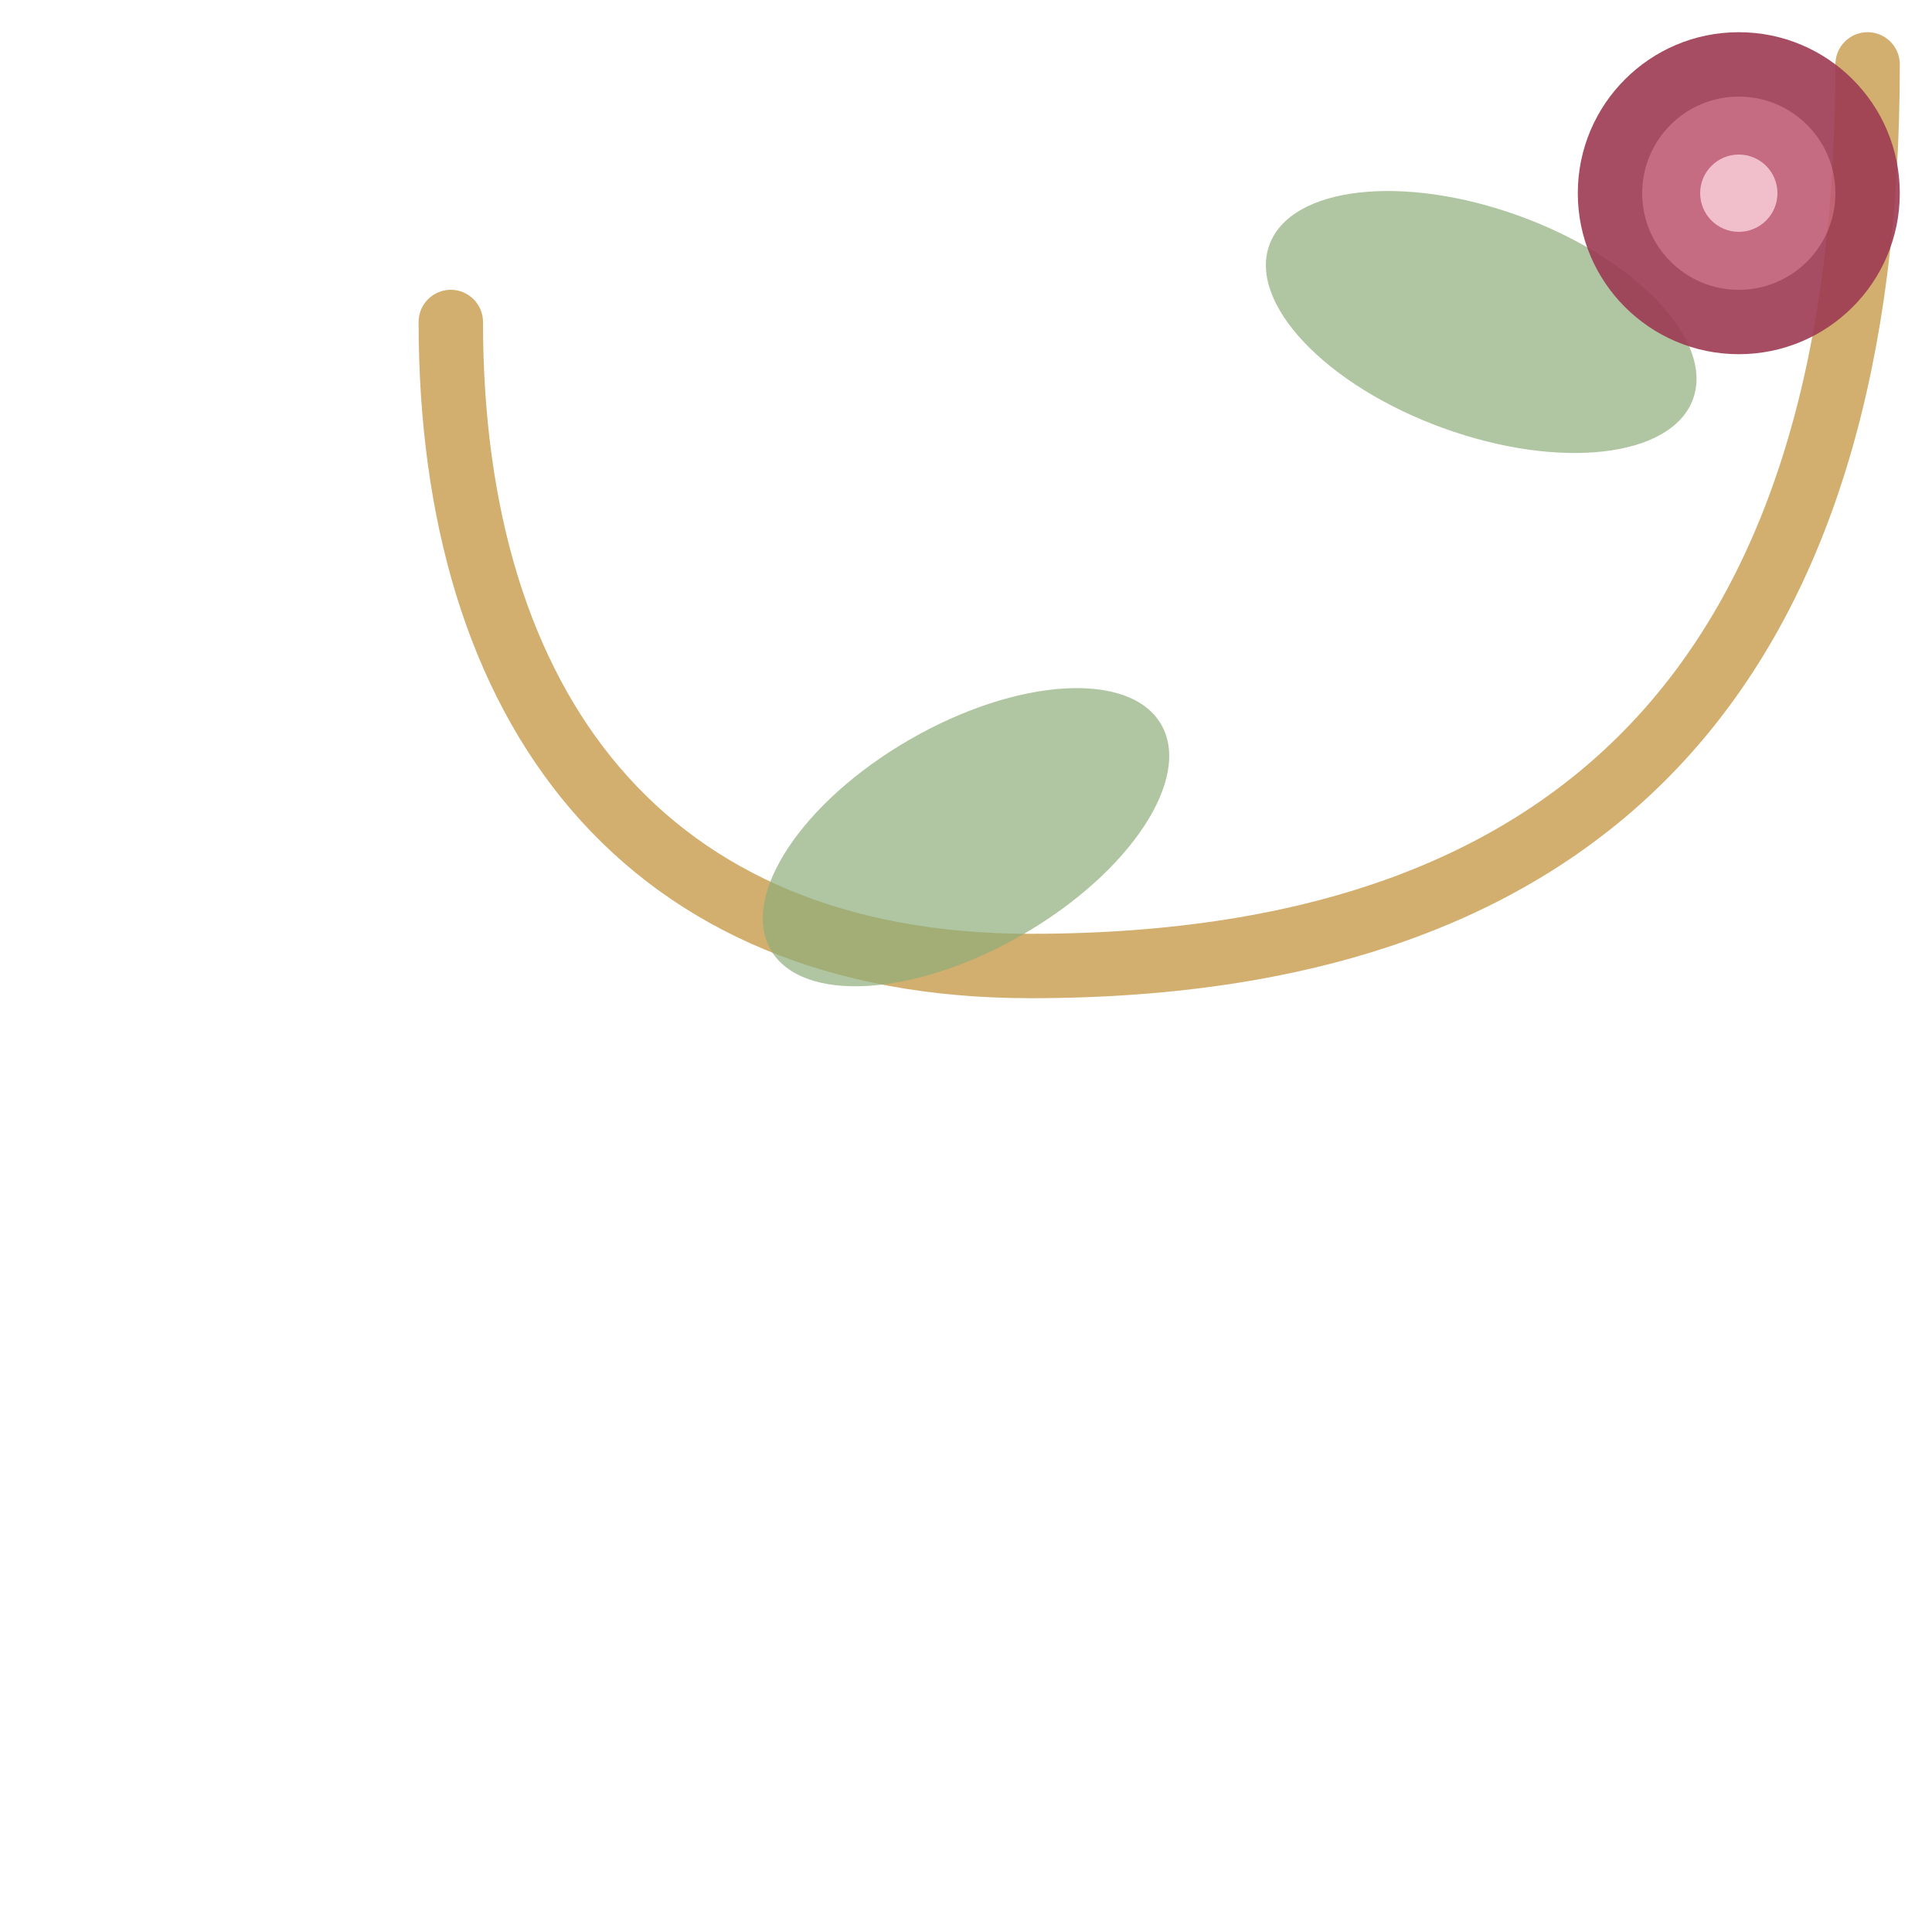
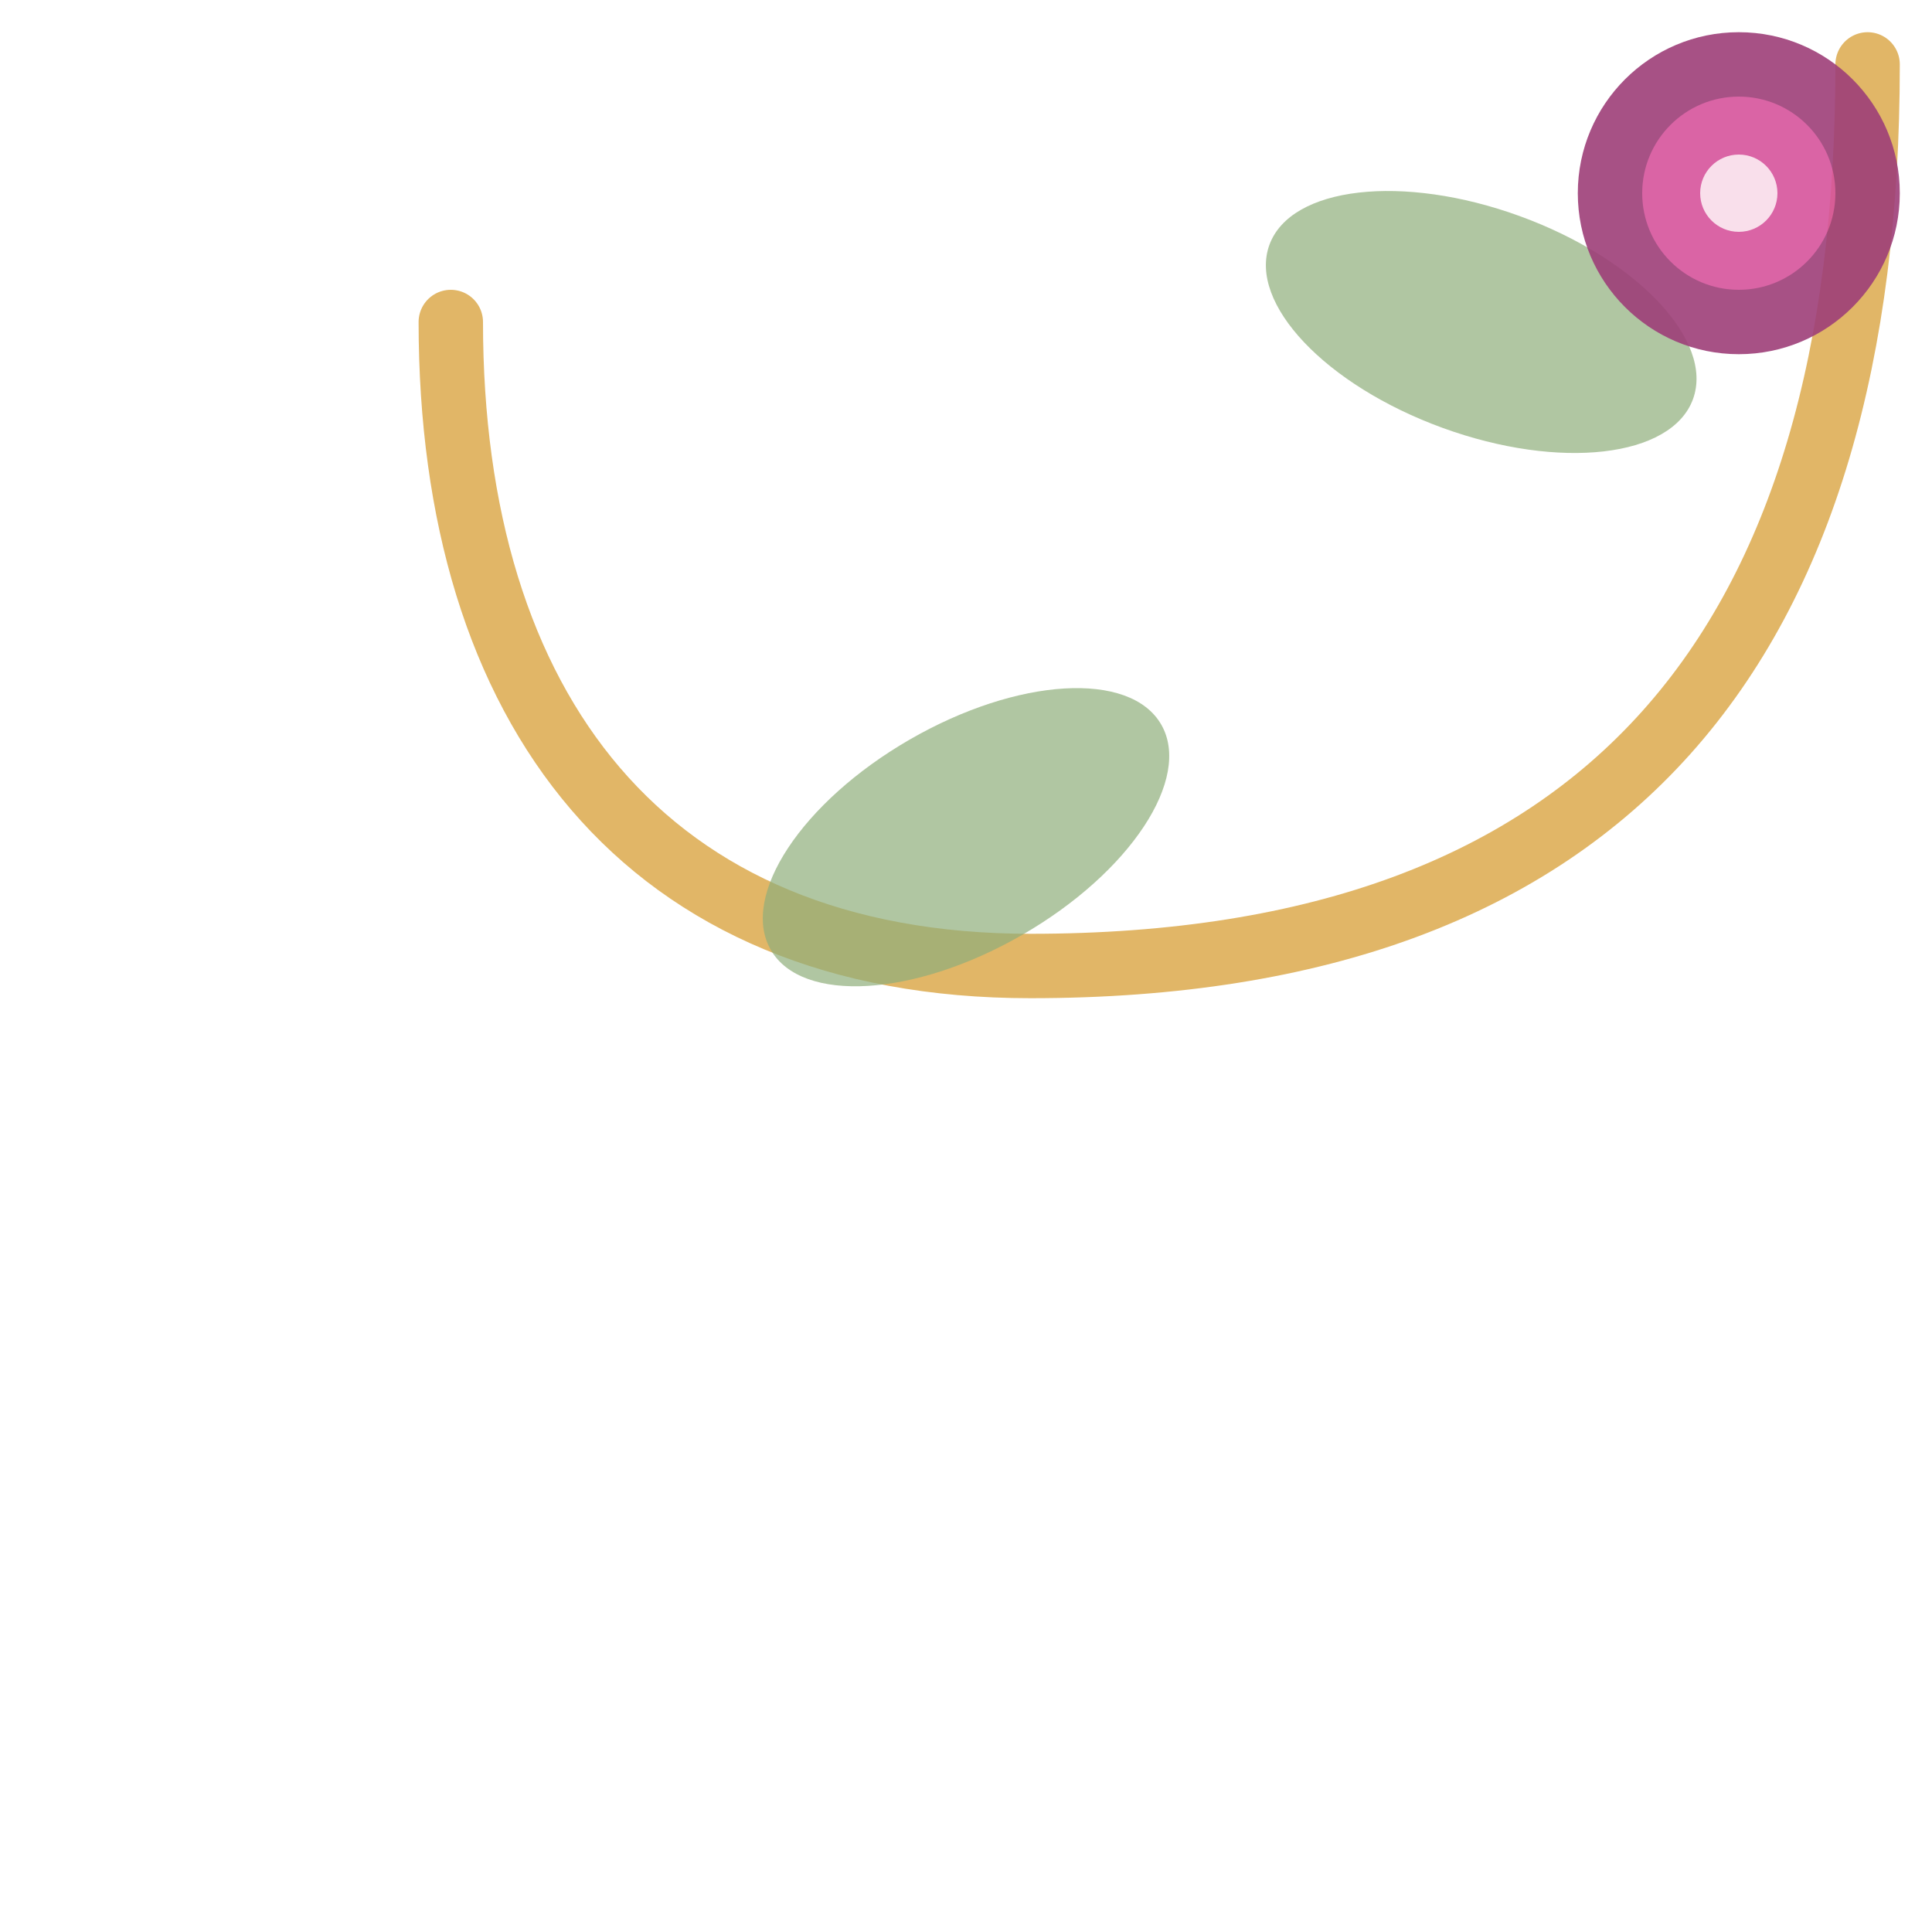
<svg xmlns="http://www.w3.org/2000/svg" width="60" height="60" viewBox="0 0 60 60">
  <g transform="translate(60,0) scale(-1,1)">
-     <g fill="none" stroke="#c79a4b" stroke-width="2" stroke-linecap="round" opacity="0.8">
+     <g fill="none" stroke="#d9a441" stroke-width="2" stroke-linecap="round" opacity="0.8">
      <path d="M2 2 C2 20, 10 30, 28 30 C40 30, 46 22, 46 10" />
    </g>
    <g fill="#8fae7a" opacity="0.7">
      <ellipse cx="14" cy="10" rx="7" ry="3.5" transform="rotate(-20 14 10)" />
      <ellipse cx="30" cy="26" rx="7" ry="3.5" transform="rotate(30 30 26)" />
    </g>
    <g opacity="0.9">
-       <circle cx="6" cy="6" r="5" fill="#9c3a52" />
-       <circle cx="6" cy="6" r="3" fill="#c05c74" />
-       <circle cx="6" cy="6" r="1.2" fill="#f0b8c6" />
+       <circle cx="6" cy="6" r="5" fill="#9d3e78" />
+       <circle cx="6" cy="6" r="3" fill="#d6539b" />
+       <circle cx="6" cy="6" r="1.2" fill="#f8dce9" />
    </g>
  </g>
</svg>
